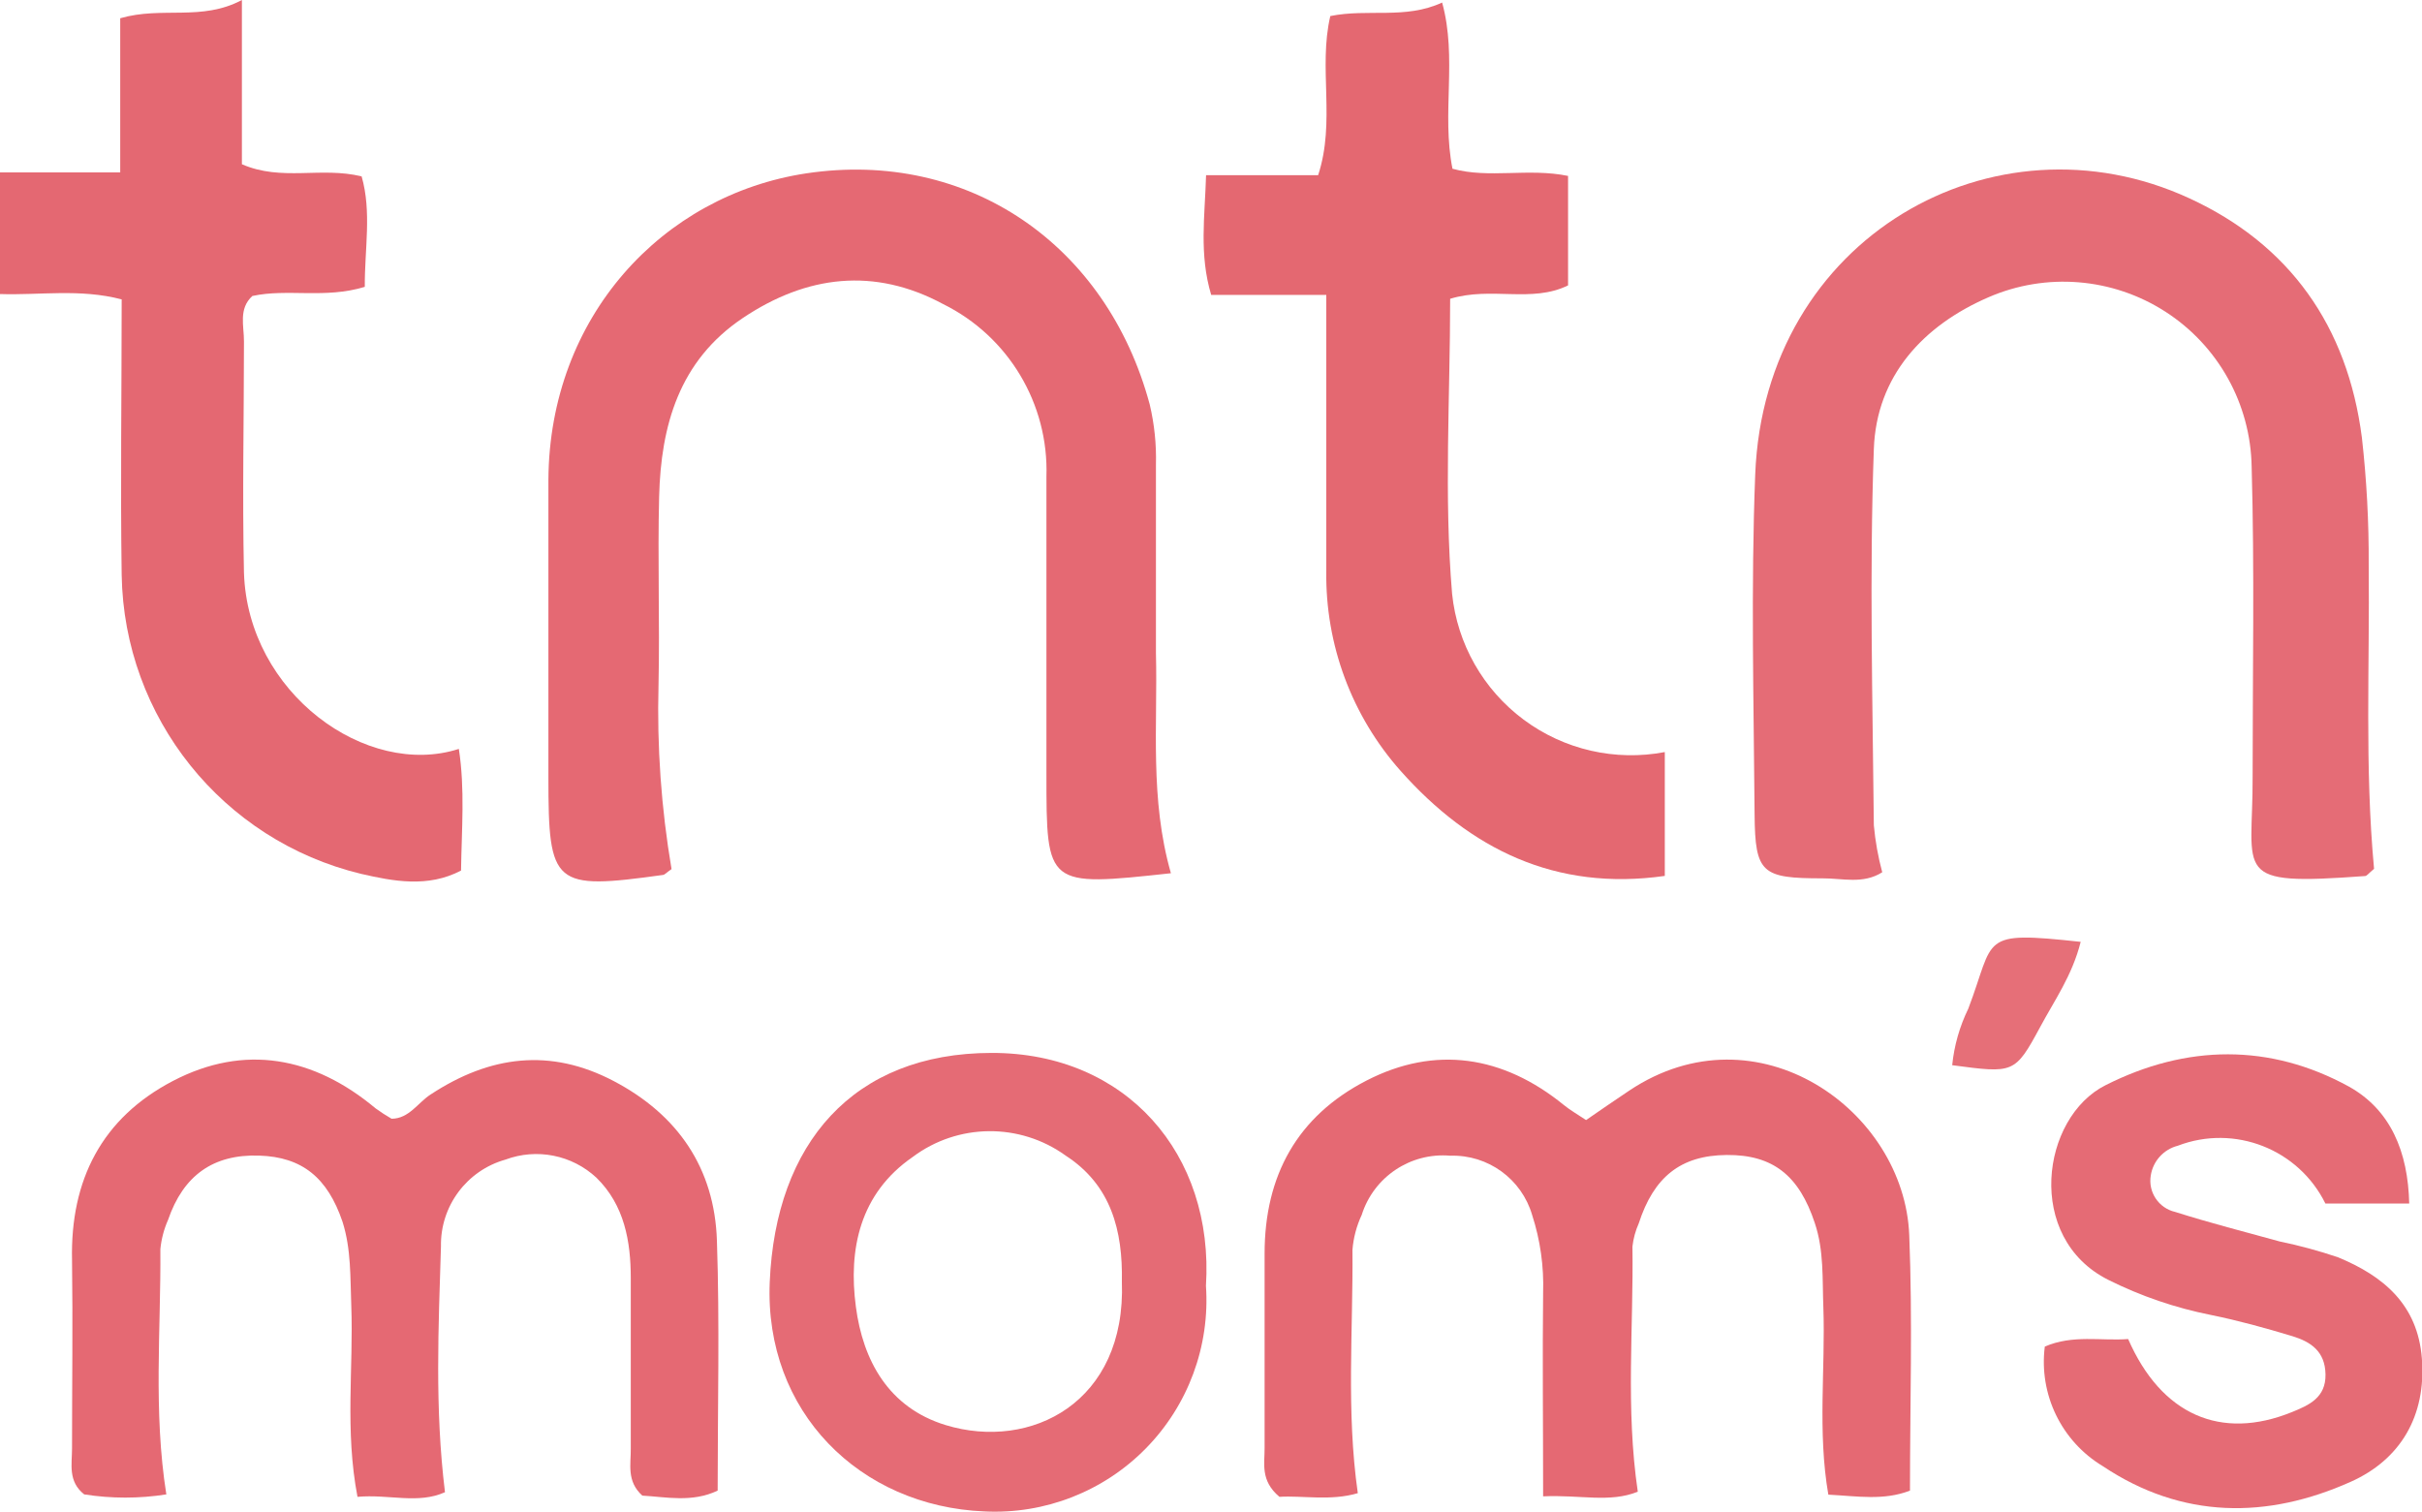
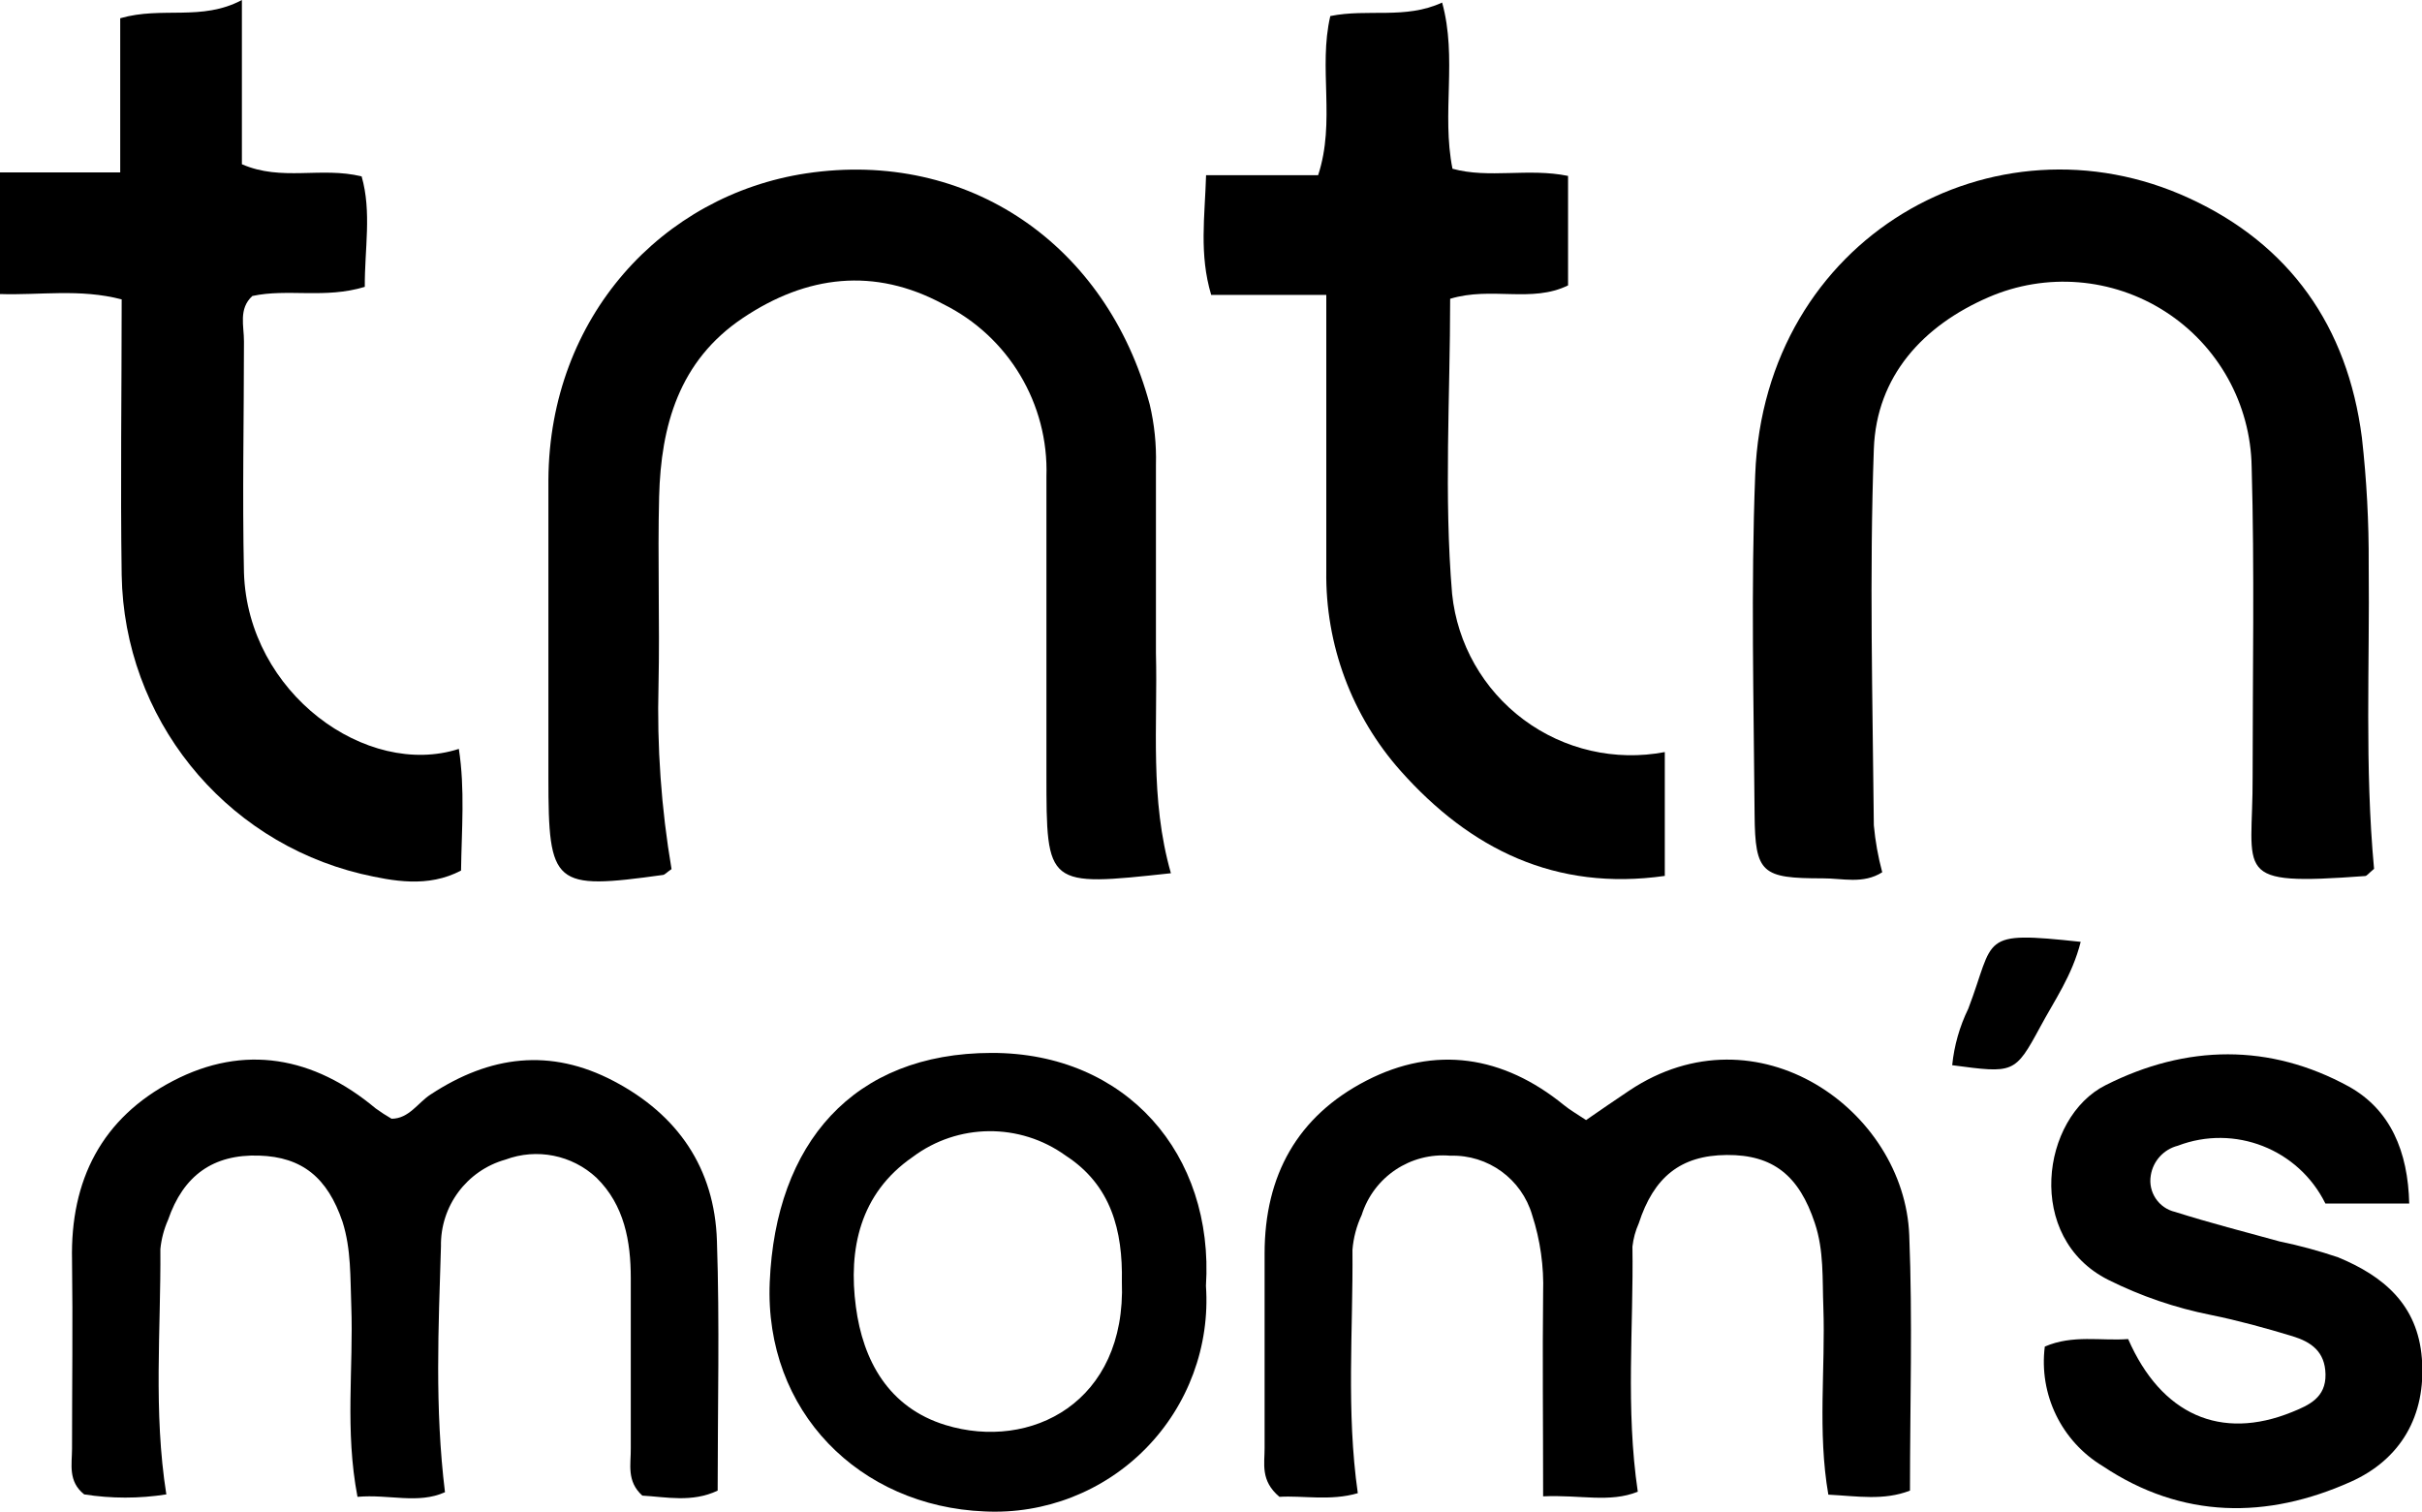
<svg xmlns="http://www.w3.org/2000/svg" id="header-logo" viewBox="0 0 199.05 124.26">
  <defs>
-     <style>.cls-1{fill:#e46872;}.cls-2{fill:#e56c76;}.cls-3{fill:#e56973;}.cls-4{fill:#e46871;}.cls-5{fill:#e56b75;}.cls-6{fill:#e66f78;}</style>
+     
  </defs>
  <g id="Layer_2" data-name="Layer 2">
    <g id="Layer_1-2" data-name="Layer 1">
      <path class="cls-1" d="M0,14.17H9.88V1.5c3.45-1,6.68.27,10-1.5V13.5c3.27,1.43,6.5.18,9.84,1,.84,2.92.24,6,.26,9.08-3.29,1-6.33.12-9.24.75-1.16,1.06-.68,2.48-.69,3.74,0,6.33-.14,12.65,0,19C20.36,57,30.15,64,37.71,61.56c.51,3.31.23,6.59.18,10-2.72,1.43-5.57.88-8.22.27A25.71,25.71,0,0,1,10,47.26c-.11-7.46,0-14.94,0-22.65-3.44-.9-6.74-.33-10-.44Z" />
      <path class="cls-2" d="M195.11,71.42c-.47.39-.59.58-.73.59-11.12.82-9.21-.12-9.25-8.19,0-8.48.16-17-.08-25.45a15.47,15.47,0,0,0-21.64-13.93c-5.35,2.32-9.2,6.47-9.41,12.47-.37,10.3-.1,20.62,0,30.93a22.85,22.85,0,0,0,.69,3.86c-1.57,1-3.28.49-4.89.5-5,0-5.56-.4-5.6-5.24-.07-9.31-.31-18.64.05-27.94C145,19.5,163.9,8.9,179.93,16.3c8.23,3.79,13,10.5,14.18,19.67a89.07,89.07,0,0,1,.56,10.44C194.76,54.72,194.33,63,195.11,71.42Z" />
      <path class="cls-3" d="M96.23,71.78C86,72.89,86,72.89,86,63.65c0-8.16,0-16.31,0-24.47A15.26,15.26,0,0,0,77.52,25c-5.66-3.05-11.22-2.38-16.47,1.14S54.32,35,54.17,40.82c-.13,5.16.06,10.33-.05,15.49a78.13,78.13,0,0,0,1.07,15.13c-.42.29-.55.46-.7.48-9,1.25-9.42.91-9.42-8,0-8.16,0-16.32,0-24.48.08-13.41,9.37-23.4,21.19-25.19,13.35-2,24.71,5.89,28.23,19A19.28,19.28,0,0,1,95,38.2c0,5.16,0,10.32,0,15.48C95.15,59.65,94.48,65.65,96.23,71.78Z" />
      <path class="cls-4" d="M109,24.24H99.54c-1-3.36-.52-6.42-.42-9.84h9.21c1.45-4.42,0-8.81,1-13.08,3.1-.63,6.16.29,9.19-1.11,1.26,4.57-.06,9.08.85,13.66,3,.83,6.22-.08,9.5.59v9c-3,1.47-6.29.07-9.69,1.1,0,8.07-.52,16.21.16,24.26a14.79,14.79,0,0,0,17.48,13V72c-9,1.28-16-2.22-21.7-8.62A24.22,24.22,0,0,1,109,46.94Z" />
      <path class="cls-3" d="M13.67,122.84a21.75,21.75,0,0,1-6.75,0c-1.35-1.07-1-2.49-1-3.77,0-5.16.07-10.32,0-15.48C5.77,97,8.37,91.9,14.22,88.85s11.56-2,16.65,2.26a14.92,14.92,0,0,0,1.31.85c1.44,0,2.18-1.34,3.22-2,4.86-3.19,9.82-3.84,15.05-1.09S58.73,96,58.92,102c.23,6.8.06,13.62.06,20.53-2.11,1-4.23.52-6.19.41-1.32-1.19-.93-2.6-.95-3.88,0-4.66,0-9.32,0-14,0-3-.52-6-2.82-8.25a7.25,7.25,0,0,0-7.48-1.49,7.27,7.27,0,0,0-5.3,7.13c-.2,6.63-.52,13.28.33,20.21-2.22,1-4.6.15-7.19.38-1.05-5.48-.32-10.61-.51-15.7-.09-2.32,0-4.64-.72-6.91-1.23-3.62-3.31-5.33-6.86-5.44-3.76-.12-6.22,1.62-7.48,5.29a7.85,7.85,0,0,0-.63,2.39C13.23,109.3,12.59,116,13.67,122.84Z" />
      <path class="cls-3" d="M126.82,123c0-6.11-.06-11.43,0-16.74a18.71,18.71,0,0,0-.9-6.38A6.78,6.78,0,0,0,119.2,95a7,7,0,0,0-7.29,4.87,8.33,8.33,0,0,0-.76,2.87c.06,6.62-.52,13.25.44,20-2.25.66-4.53.18-6.44.3-1.59-1.33-1.21-2.75-1.22-4,0-5.33,0-10.65,0-16,0-6.42,2.7-11.29,8.36-14.21s11.24-2.06,16.23,2c.51.42,1.1.75,1.83,1.24,1.17-.8,2.35-1.63,3.56-2.43,10.5-7,22.6,1.62,23,11.89.28,7,.06,13.93.06,21-2.16.83-4.26.46-6.71.33-.9-5.21-.23-10.33-.41-15.42-.09-2.32.06-4.63-.7-6.9-1.29-3.9-3.43-5.63-7.24-5.6s-6,1.83-7.23,5.62a6.48,6.48,0,0,0-.52,1.91c.1,6.63-.57,13.28.44,20.15C132.28,123.55,129.9,122.86,126.82,123Z" />
      <path class="cls-5" d="M198,98.93h-6.89a9.67,9.67,0,0,0-12.13-4.75,3,3,0,0,0-2.22,2.44,2.63,2.63,0,0,0,2,3c2.84.9,5.73,1.64,8.6,2.43a40.23,40.23,0,0,1,4.79,1.3c3.73,1.54,6.55,3.89,6.89,8.32.37,4.75-1.79,8.32-5.84,10.13-6.87,3.08-13.86,3.08-20.38-1.28a10,10,0,0,1-4.77-9.83c2.3-1,4.63-.45,6.85-.62,2.72,6.22,7.61,8.38,13.47,6,1.41-.57,2.78-1.19,2.75-3.09s-1.21-2.68-2.7-3.14c-2.22-.67-4.45-1.29-6.72-1.75a33.44,33.44,0,0,1-8.44-2.89c-6.86-3.45-5.52-13.34-.21-16,6.64-3.35,13.49-3.45,20,.12C196.46,91.23,197.9,94.65,198,98.93Z" />
      <path class="cls-5" d="M99.11,105.7a17.38,17.38,0,0,1-18.2,18.54c-10.27-.42-18.1-8.22-17.65-18.85C63.74,94,70.1,86.56,81.49,86.55,92.56,86.53,99.79,94.88,99.11,105.7Zm-6.91-.35c.08-4.18-.87-7.93-4.62-10.36A10.61,10.61,0,0,0,75,95.11c-4.34,3-5.29,7.58-4.66,12.31.58,4.4,2.67,8.28,7.37,9.72C84.71,119.28,92.57,115.28,92.2,105.35Z" />
      <path class="cls-6" d="M171,77.42c-.7,2.78-2.17,4.83-3.33,7-2.08,3.85-2.17,3.81-7.23,3.14a13.71,13.71,0,0,1,1.32-4.64C164,77.05,162.58,76.51,171,77.42Z" />
    </g>
  </g>
</svg>
